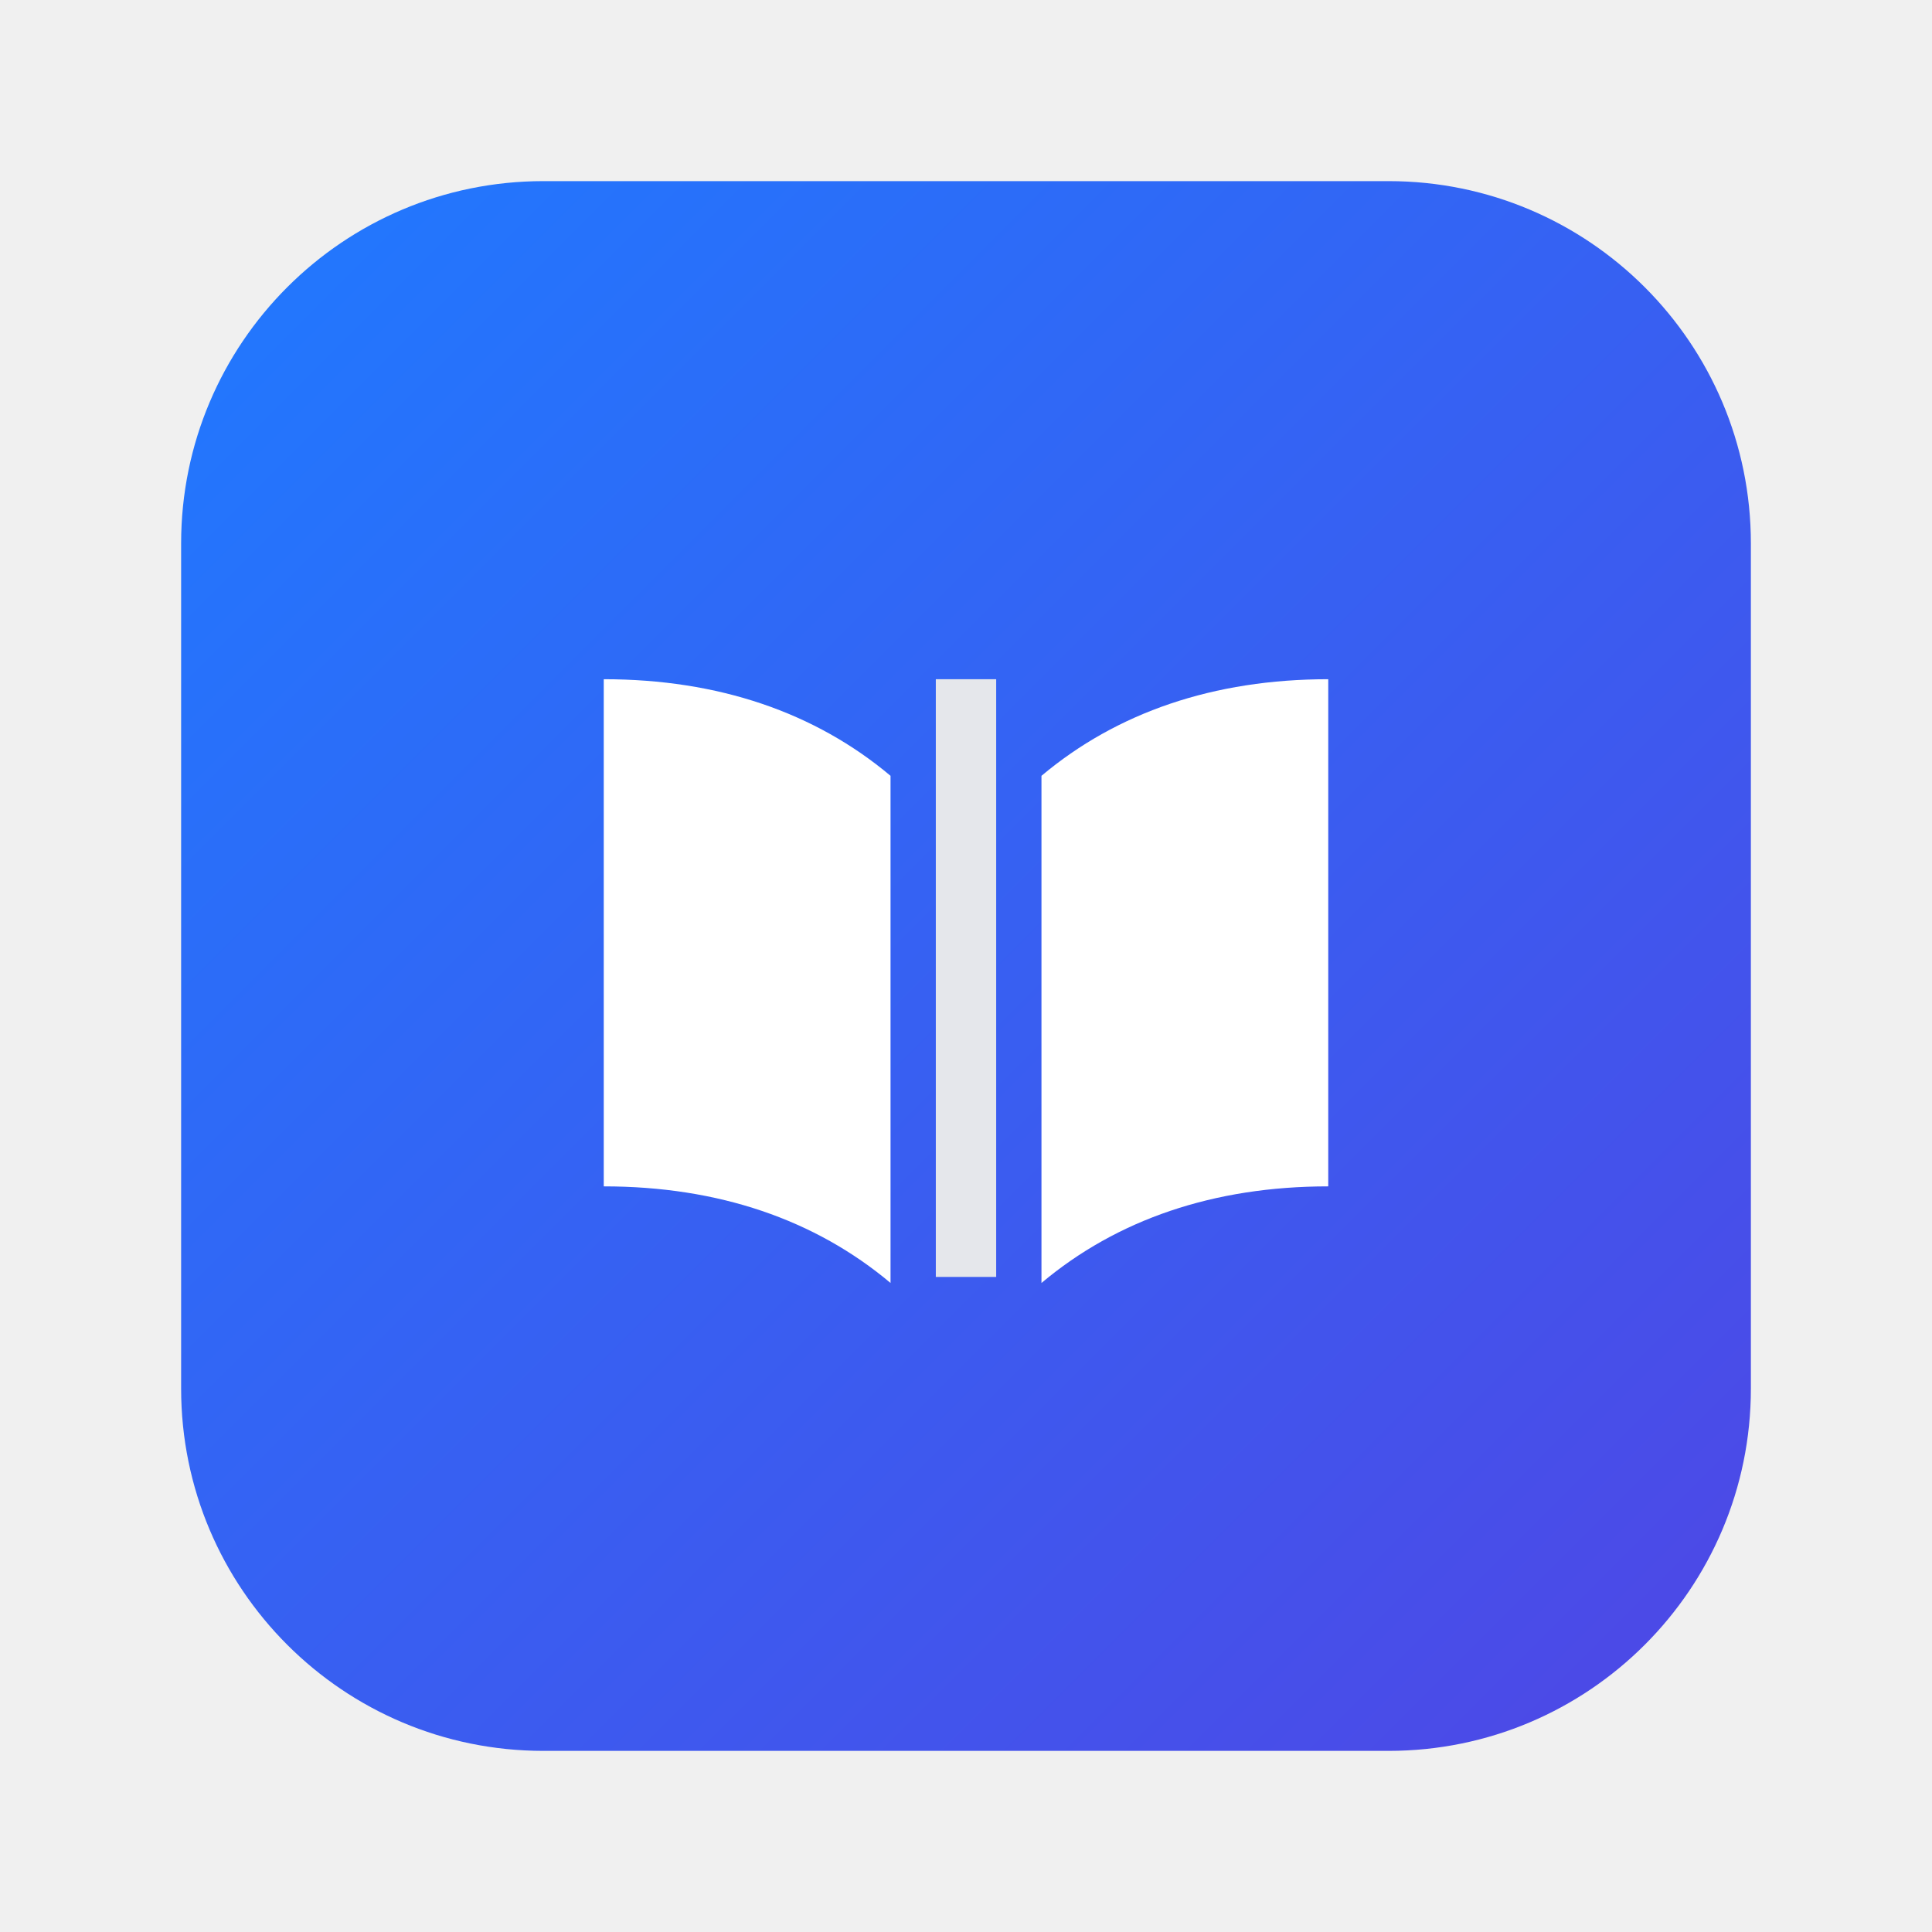
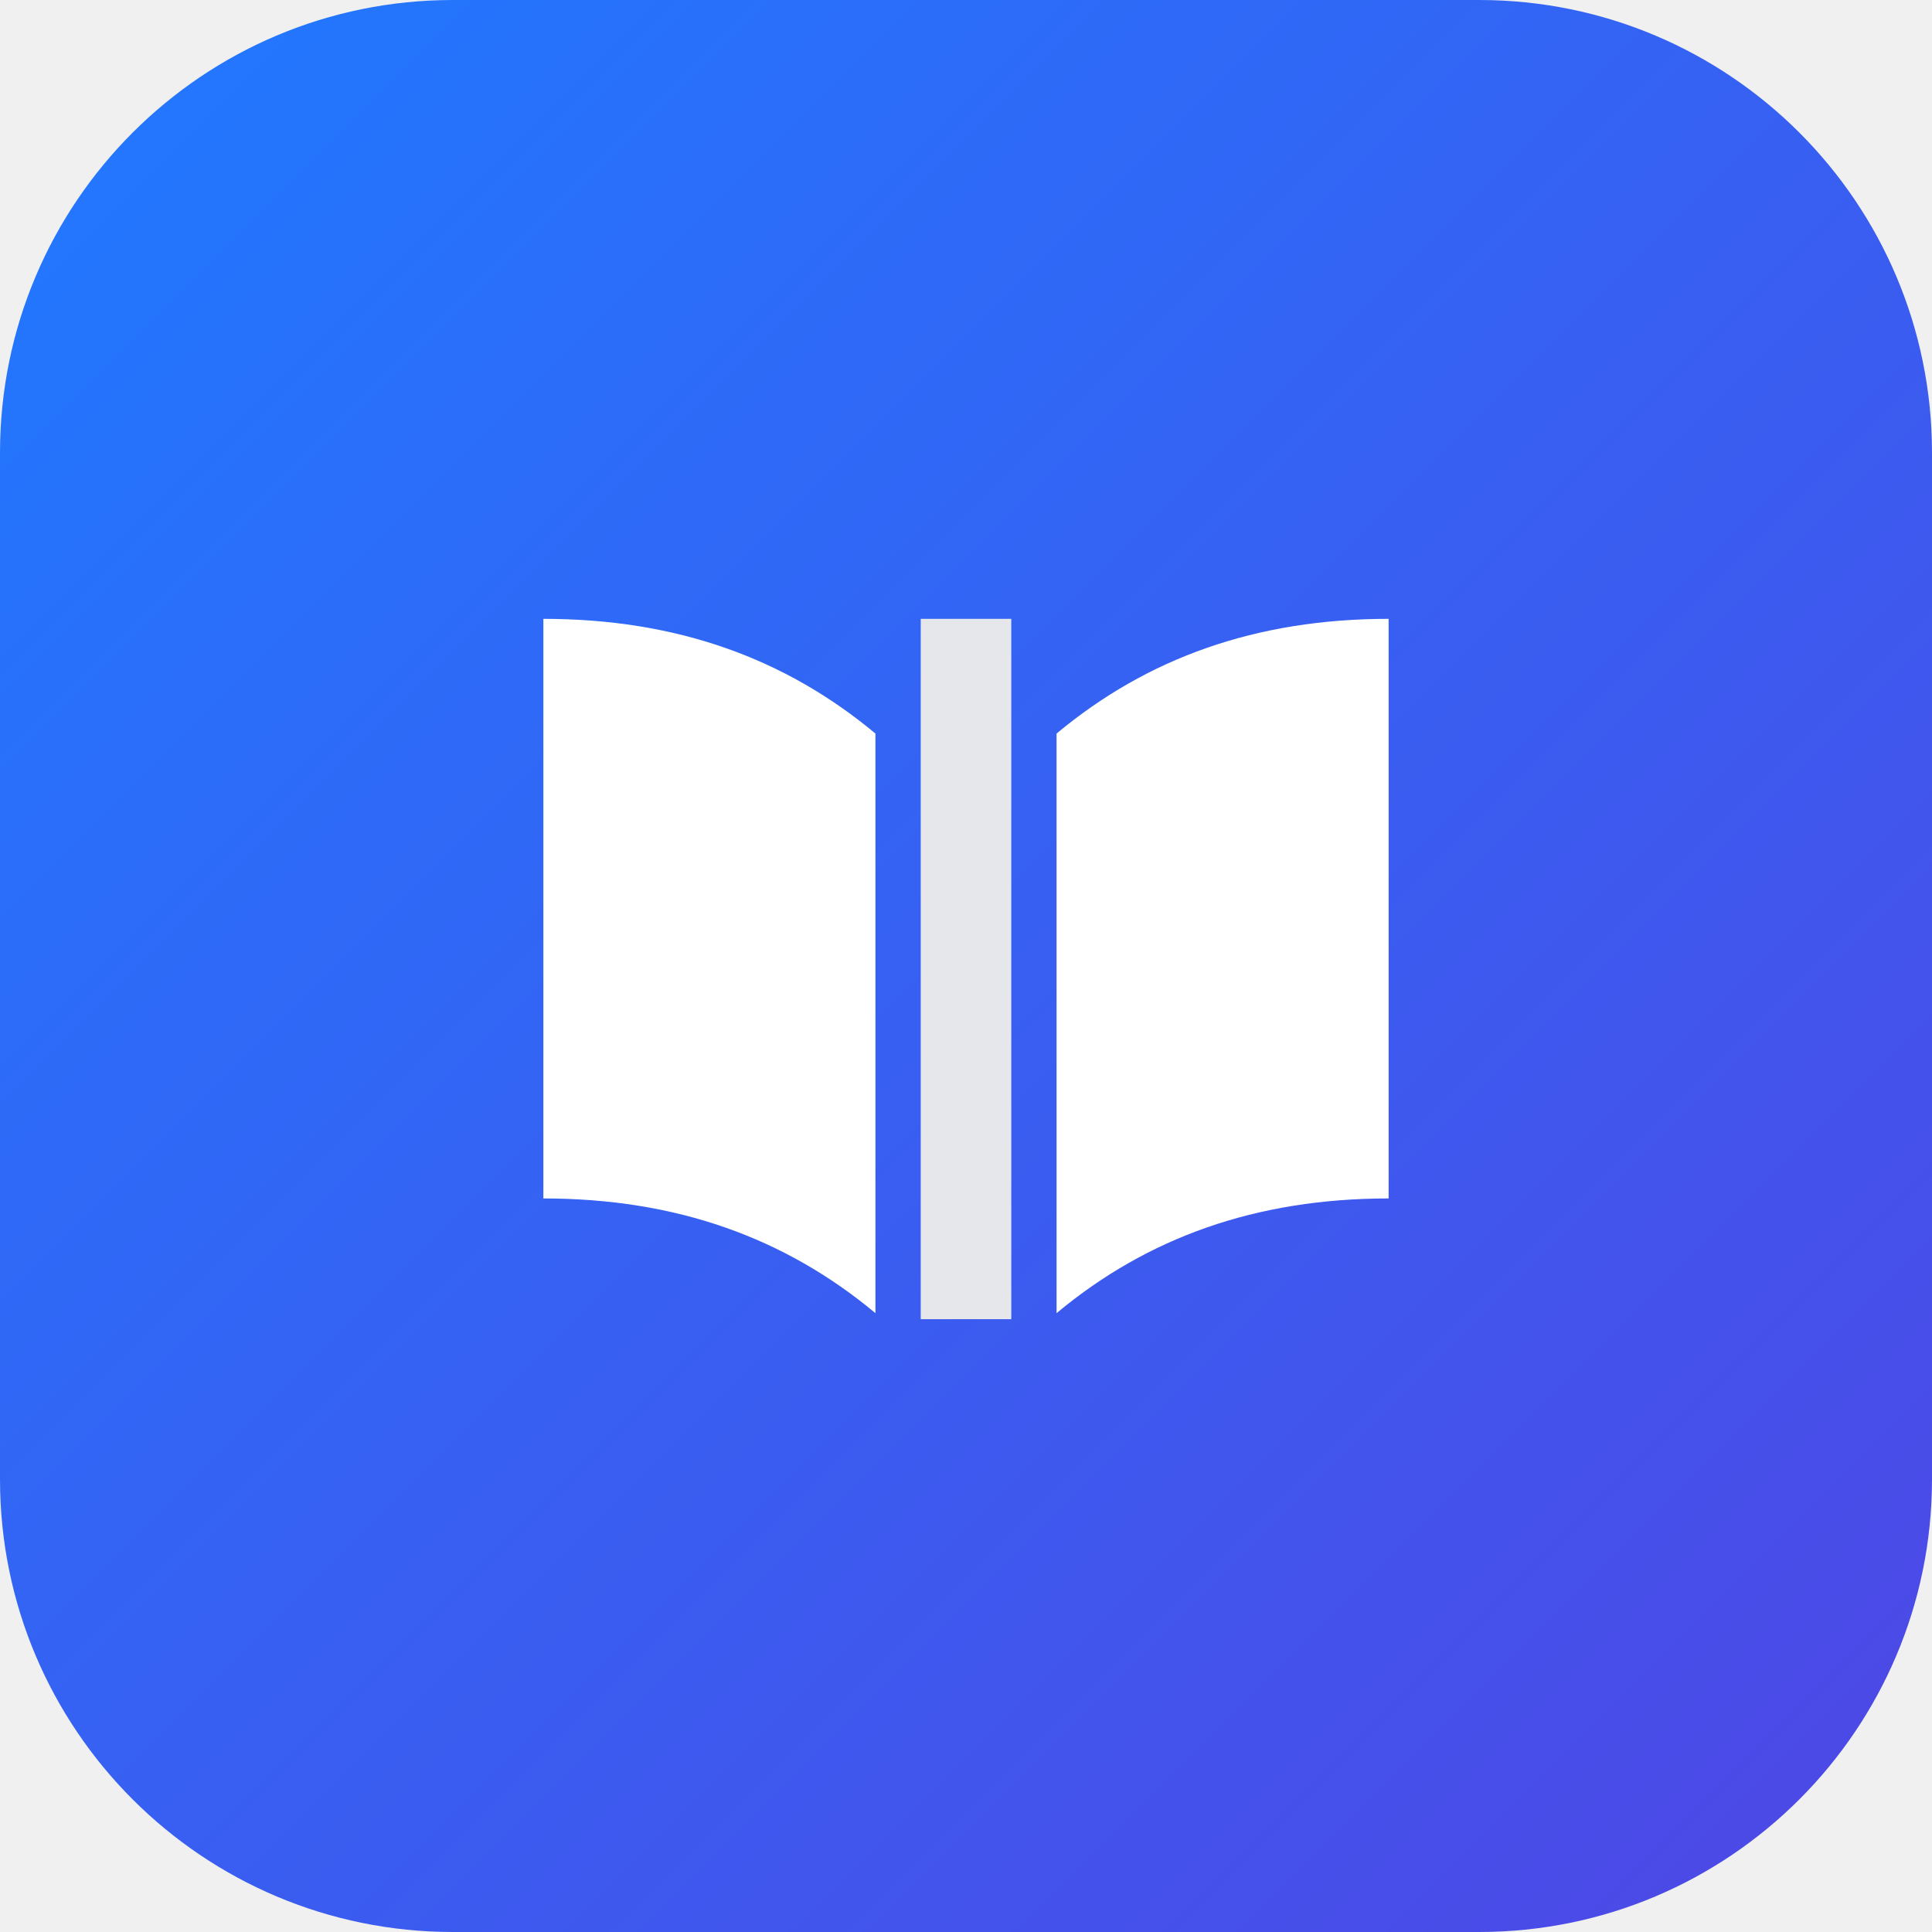
- <svg xmlns="http://www.w3.org/2000/svg" viewBox="0 0 64 64" role="img" aria-label="Blueprints">
+ <svg xmlns="http://www.w3.org/2000/svg" viewBox="0 0 64 64" role="img" aria-label="Bleup">
  <defs>
    <linearGradient id="g" x1="0" y1="0" x2="1" y2="1">
      <stop offset="0%" stop-color="#1f7aff" />
      <stop offset="100%" stop-color="#4f46e5" />
    </linearGradient>
  </defs>
-   <rect x="6" y="6" width="52" height="52" rx="12" fill="url(#g)" />
-   <path d="M20 22.5c3.8 0 7 1.1 9.5 3.2v16.8c-2.5-2.1-5.7-3.2-9.5-3.2V22.5z" fill="#fff" />
-   <path d="M44 22.5c-3.8 0-7 1.1-9.5 3.2v16.8c2.5-2.1 5.7-3.2 9.5-3.2V22.5z" fill="#fff" />
-   <rect x="31" y="22.5" width="2" height="19.8" fill="#e5e7eb" />
+   <rect x="0" y="0" width="64" height="64" rx="15" fill="url(#g)" />
+   <path d="M18 20.5c4.4 0 8 1.3 11 3.8v19.2c-3-2.5-6.6-3.8-11-3.8V20.5z" fill="#fff" />
+   <path d="M46 20.5c-4.4 0-8 1.3-11 3.8v19.2c3-2.5 6.6-3.8 11-3.8V20.5z" fill="#fff" />
+   <rect x="30.5" y="20.5" width="3" height="23.2" fill="#e5e7eb" />
</svg>
